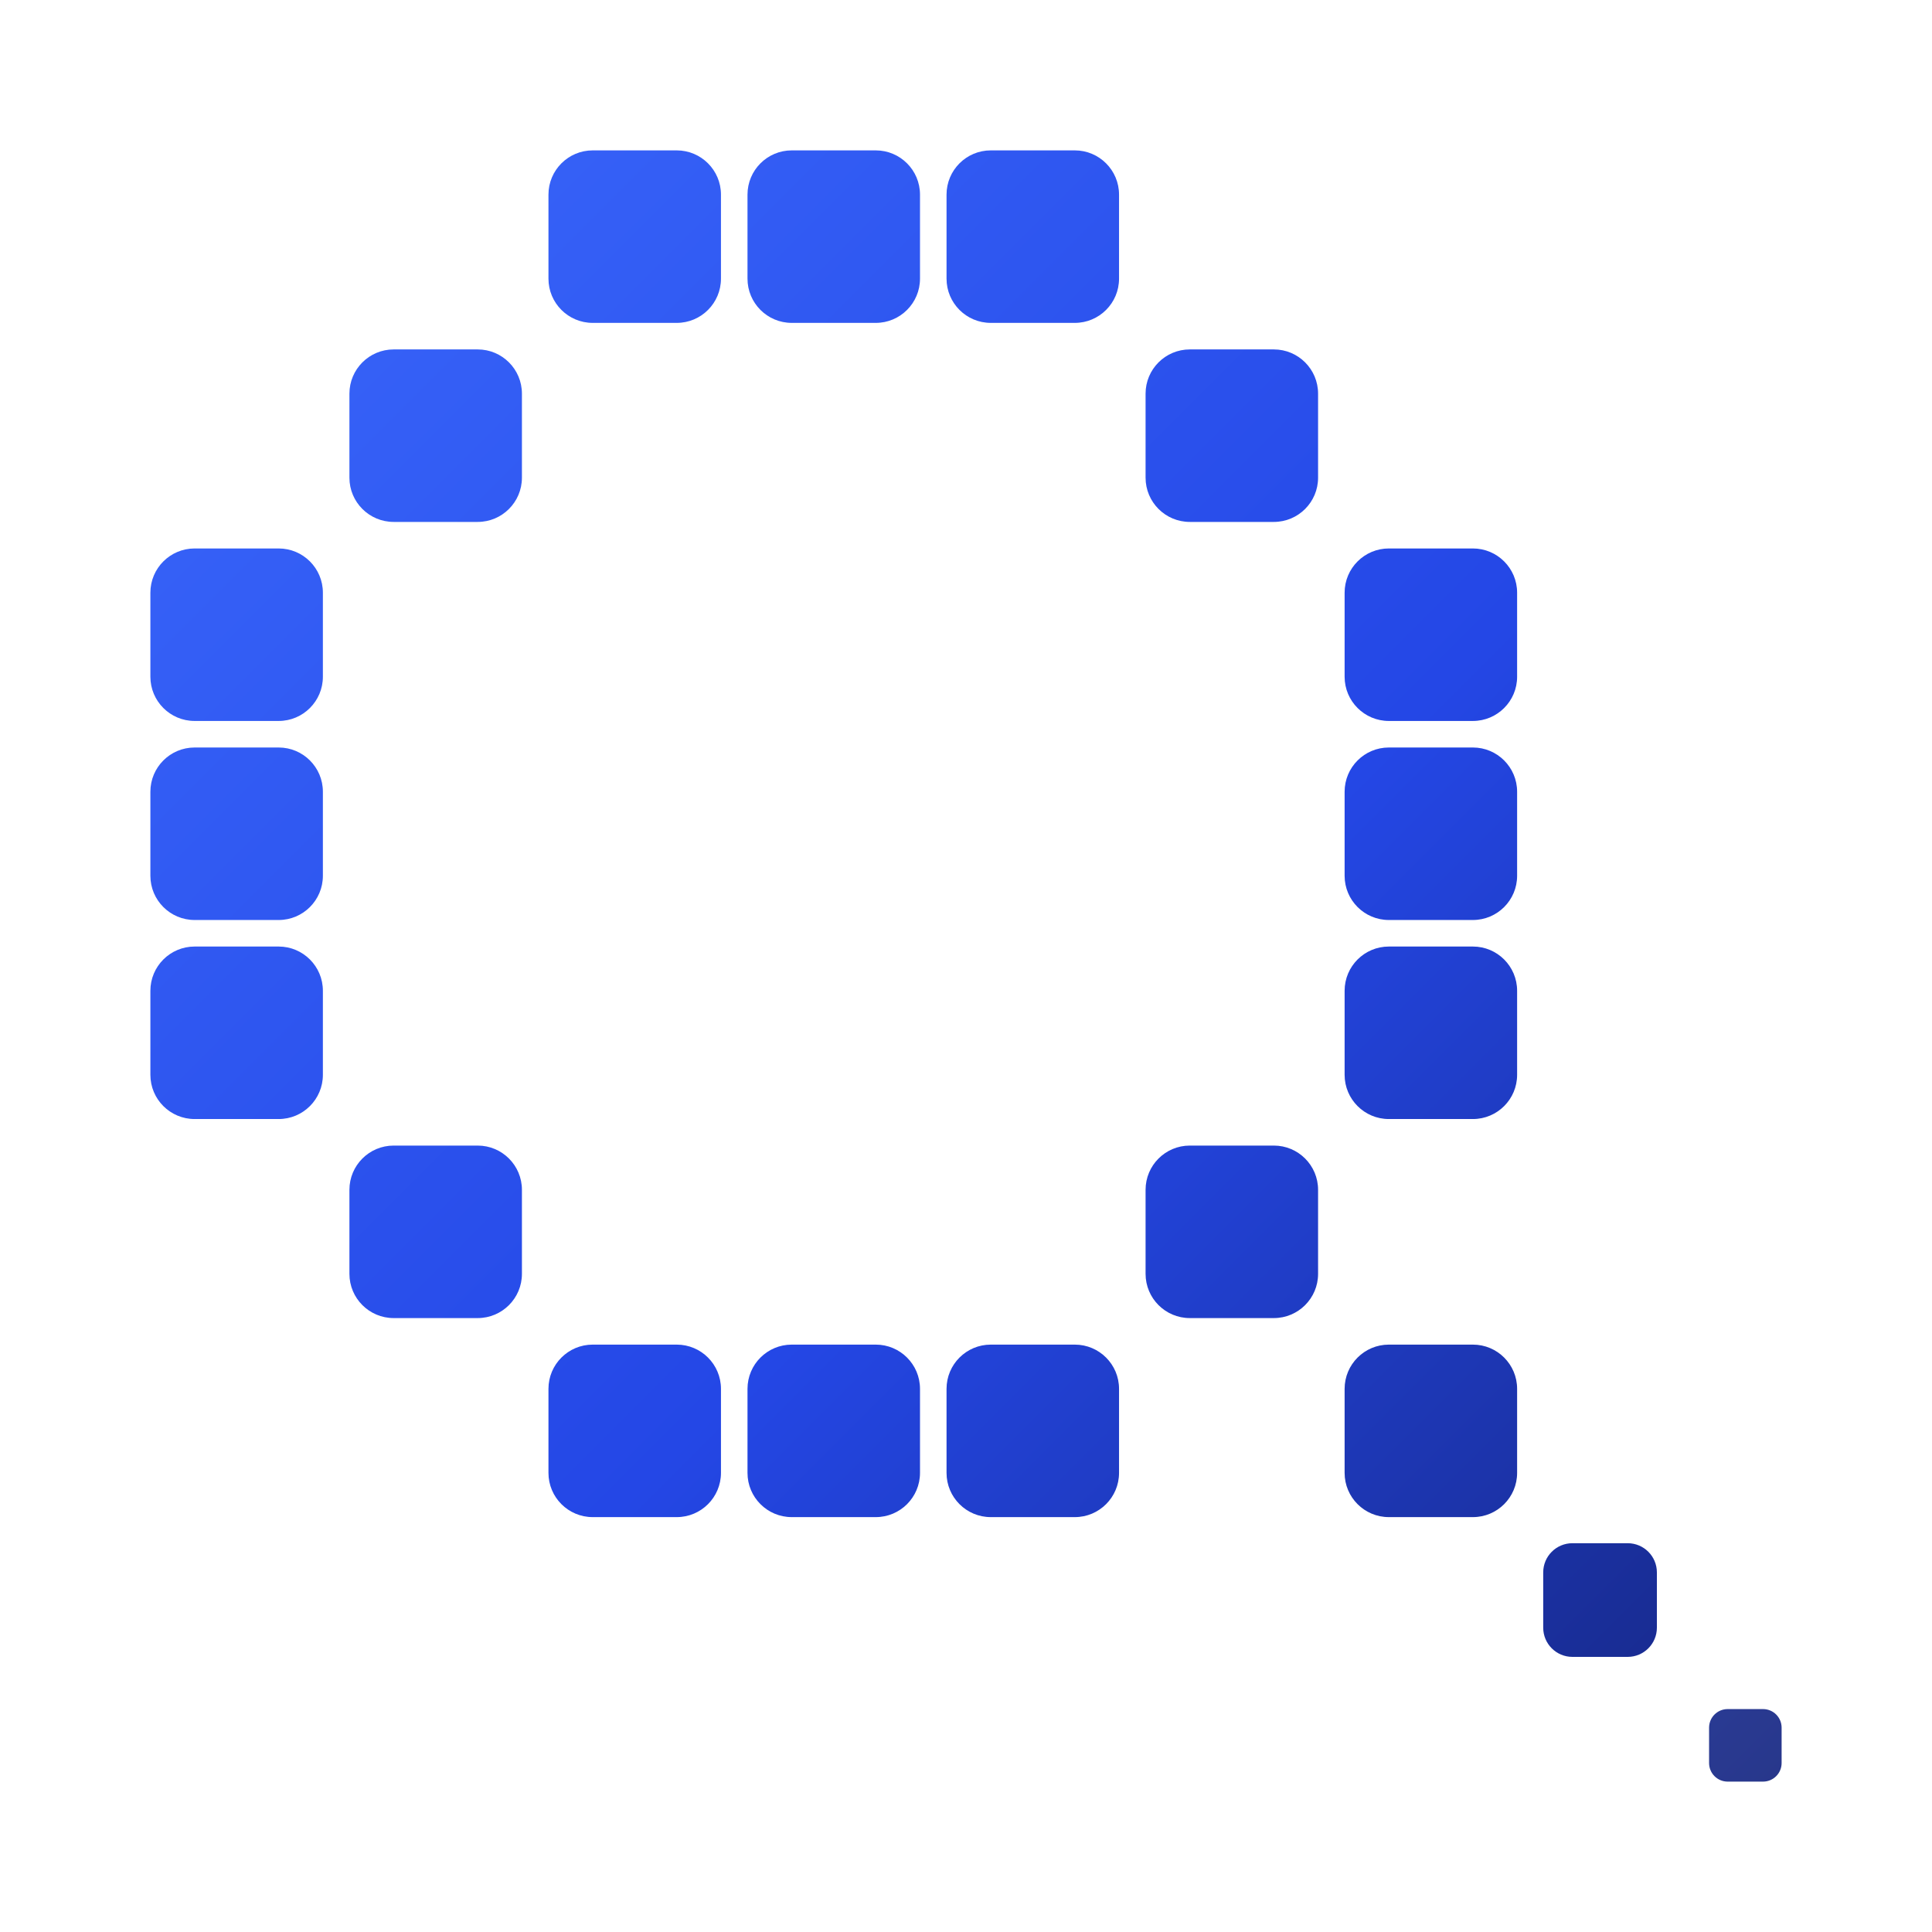
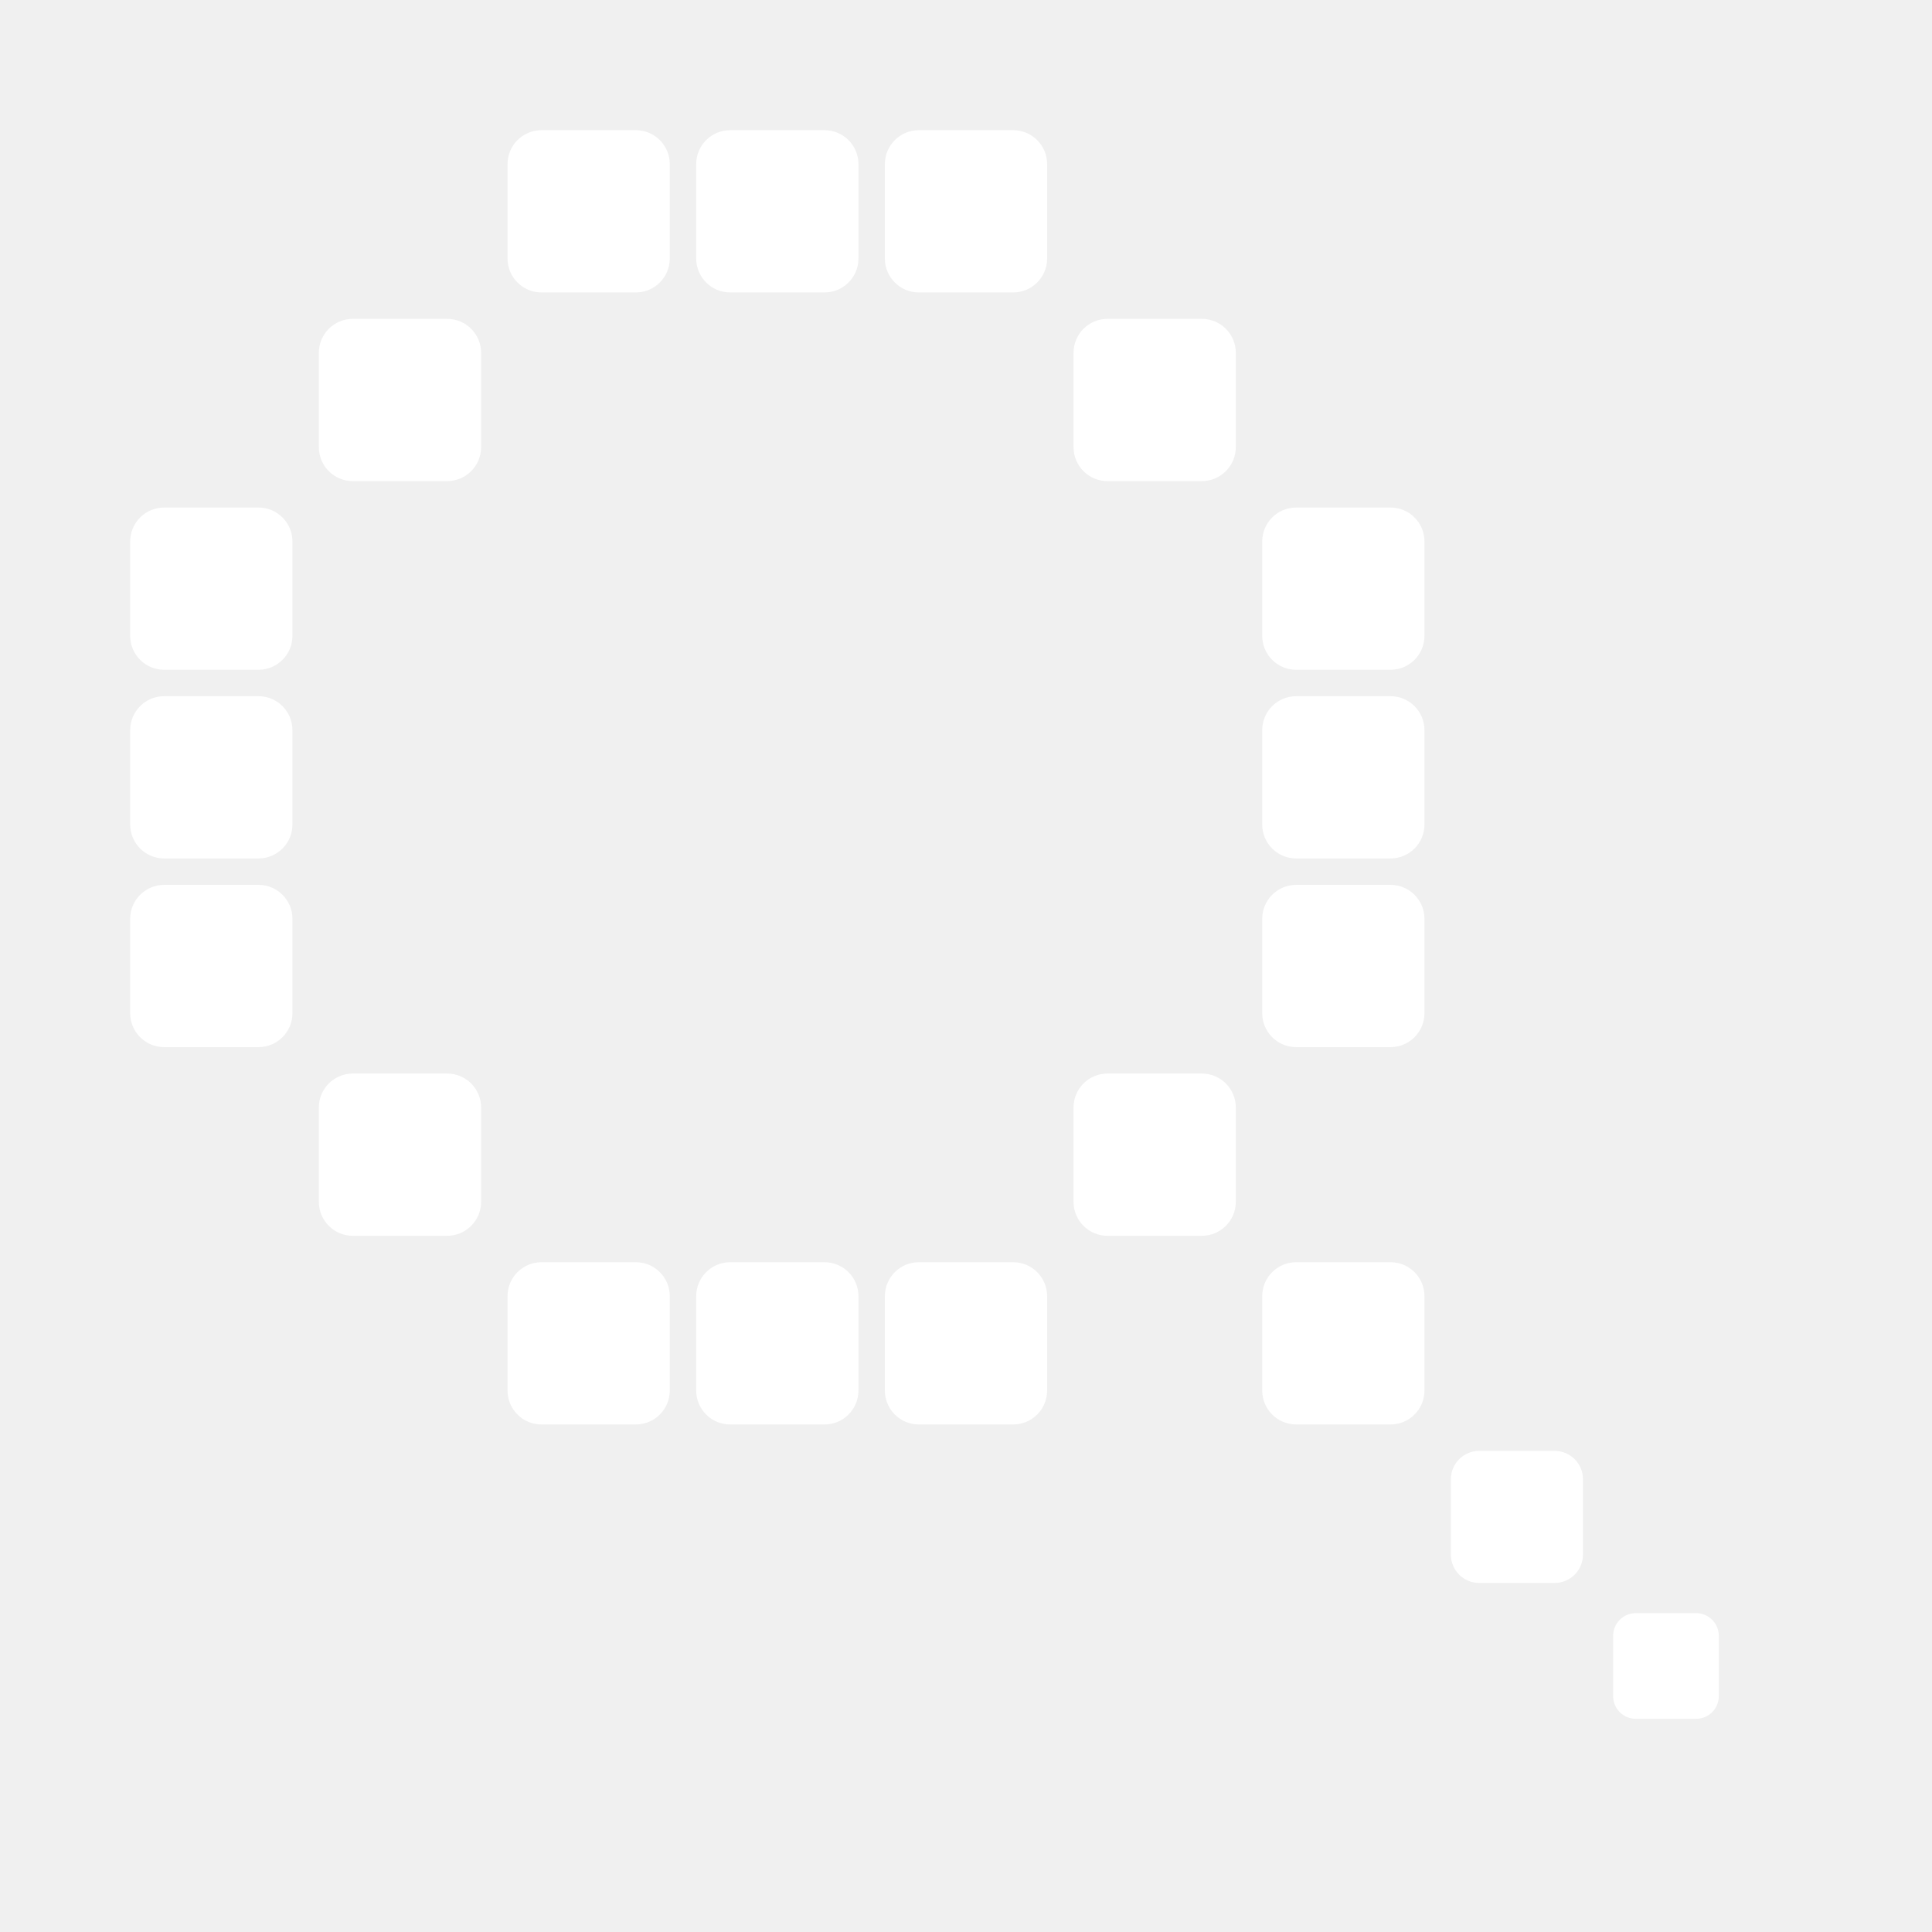
- <svg xmlns="http://www.w3.org/2000/svg" viewBox="0 0 436.8 436.8" width="437" height="437">
-   <defs>
-     <linearGradient id="gpi" gradientUnits="userSpaceOnUse" x1="0" y1="0" x2="437" y2="437">
-       <stop offset="0" stop-color="#3E6DFF" />
-       <stop offset="0.55" stop-color="#2447E6" />
-       <stop offset="1" stop-color="#131F6B" />
-     </linearGradient>
-   </defs>
-   <rect width="436.8" height="436.8" fill="#FFFFFF" />
-   <rect x="124.0" y="34.0" width="39.0" height="39.0" rx="10.0" fill="url(#gpi)" />
-   <rect x="169.0" y="34.0" width="39.0" height="39.0" rx="10.0" fill="url(#gpi)" />
-   <rect x="214.0" y="34.0" width="39.0" height="39.0" rx="10.0" fill="url(#gpi)" />
-   <rect x="79.0" y="79.0" width="39.0" height="39.0" rx="10.0" fill="url(#gpi)" />
-   <rect x="259.0" y="79.0" width="39.0" height="39.0" rx="10.0" fill="url(#gpi)" />
-   <rect x="34.0" y="124.0" width="39.0" height="39.0" rx="10.0" fill="url(#gpi)" />
-   <rect x="304.0" y="124.0" width="39.0" height="39.0" rx="10.0" fill="url(#gpi)" />
-   <rect x="34.0" y="169.0" width="39.0" height="39.0" rx="10.0" fill="url(#gpi)" />
-   <rect x="304.0" y="169.0" width="39.0" height="39.0" rx="10.0" fill="url(#gpi)" />
-   <rect x="34.0" y="214.0" width="39.0" height="39.0" rx="10.0" fill="url(#gpi)" />
-   <rect x="304.0" y="214.0" width="39.0" height="39.0" rx="10.0" fill="url(#gpi)" />
-   <rect x="79.0" y="259.0" width="39.0" height="39.0" rx="10.0" fill="url(#gpi)" />
-   <rect x="259.0" y="259.0" width="39.0" height="39.0" rx="10.0" fill="url(#gpi)" />
-   <rect x="124.0" y="304.0" width="39.0" height="39.0" rx="10.0" fill="url(#gpi)" />
-   <rect x="169.0" y="304.0" width="39.0" height="39.0" rx="10.0" fill="url(#gpi)" />
-   <rect x="214.0" y="304.0" width="39.0" height="39.0" rx="10.0" fill="url(#gpi)" />
-   <rect x="304.0" y="304.0" width="39.0" height="39.0" rx="10.0" fill="url(#gpi)" />
-   <rect x="348.9" y="348.9" width="25.7" height="25.7" rx="6.6" fill="url(#gpi)" />
-   <rect x="386.4" y="386.4" width="16.4" height="16.4" rx="4.2" fill="url(#gpi)" opacity="0.92" />
+ <svg xmlns="http://www.w3.org/2000/svg" viewBox="0 0 1024 1024">
+   <g transform="translate(0 0) scale(1)" fill="#FFFFFF">
+     <rect x="269" y="69" width="86" height="86" rx="18" />
+     <rect x="369" y="69" width="86" height="86" rx="18" />
+     <rect x="469" y="69" width="86" height="86" rx="18" />
+     <rect x="169" y="169" width="86" height="86" rx="18" />
+     <rect x="569" y="169" width="86" height="86" rx="18" />
+     <rect x="69" y="269" width="86" height="86" rx="18" />
+     <rect x="669" y="269" width="86" height="86" rx="18" />
+     <rect x="69" y="369" width="86" height="86" rx="18" />
+     <rect x="669" y="369" width="86" height="86" rx="18" />
+     <rect x="69" y="469" width="86" height="86" rx="18" />
+     <rect x="669" y="469" width="86" height="86" rx="18" />
+     <rect x="169" y="569" width="86" height="86" rx="18" />
+     <rect x="569" y="569" width="86" height="86" rx="18" />
+     <rect x="269" y="669" width="86" height="86" rx="18" />
+     <rect x="369" y="669" width="86" height="86" rx="18" />
+     <rect x="469" y="669" width="86" height="86" rx="18" />
+     <rect x="669" y="669" width="86" height="86" rx="18" />
+     <rect x="769" y="769" width="70" height="70" rx="15" />
+     <rect x="855" y="855" width="56" height="56" rx="12" />
+   </g>
</svg>
